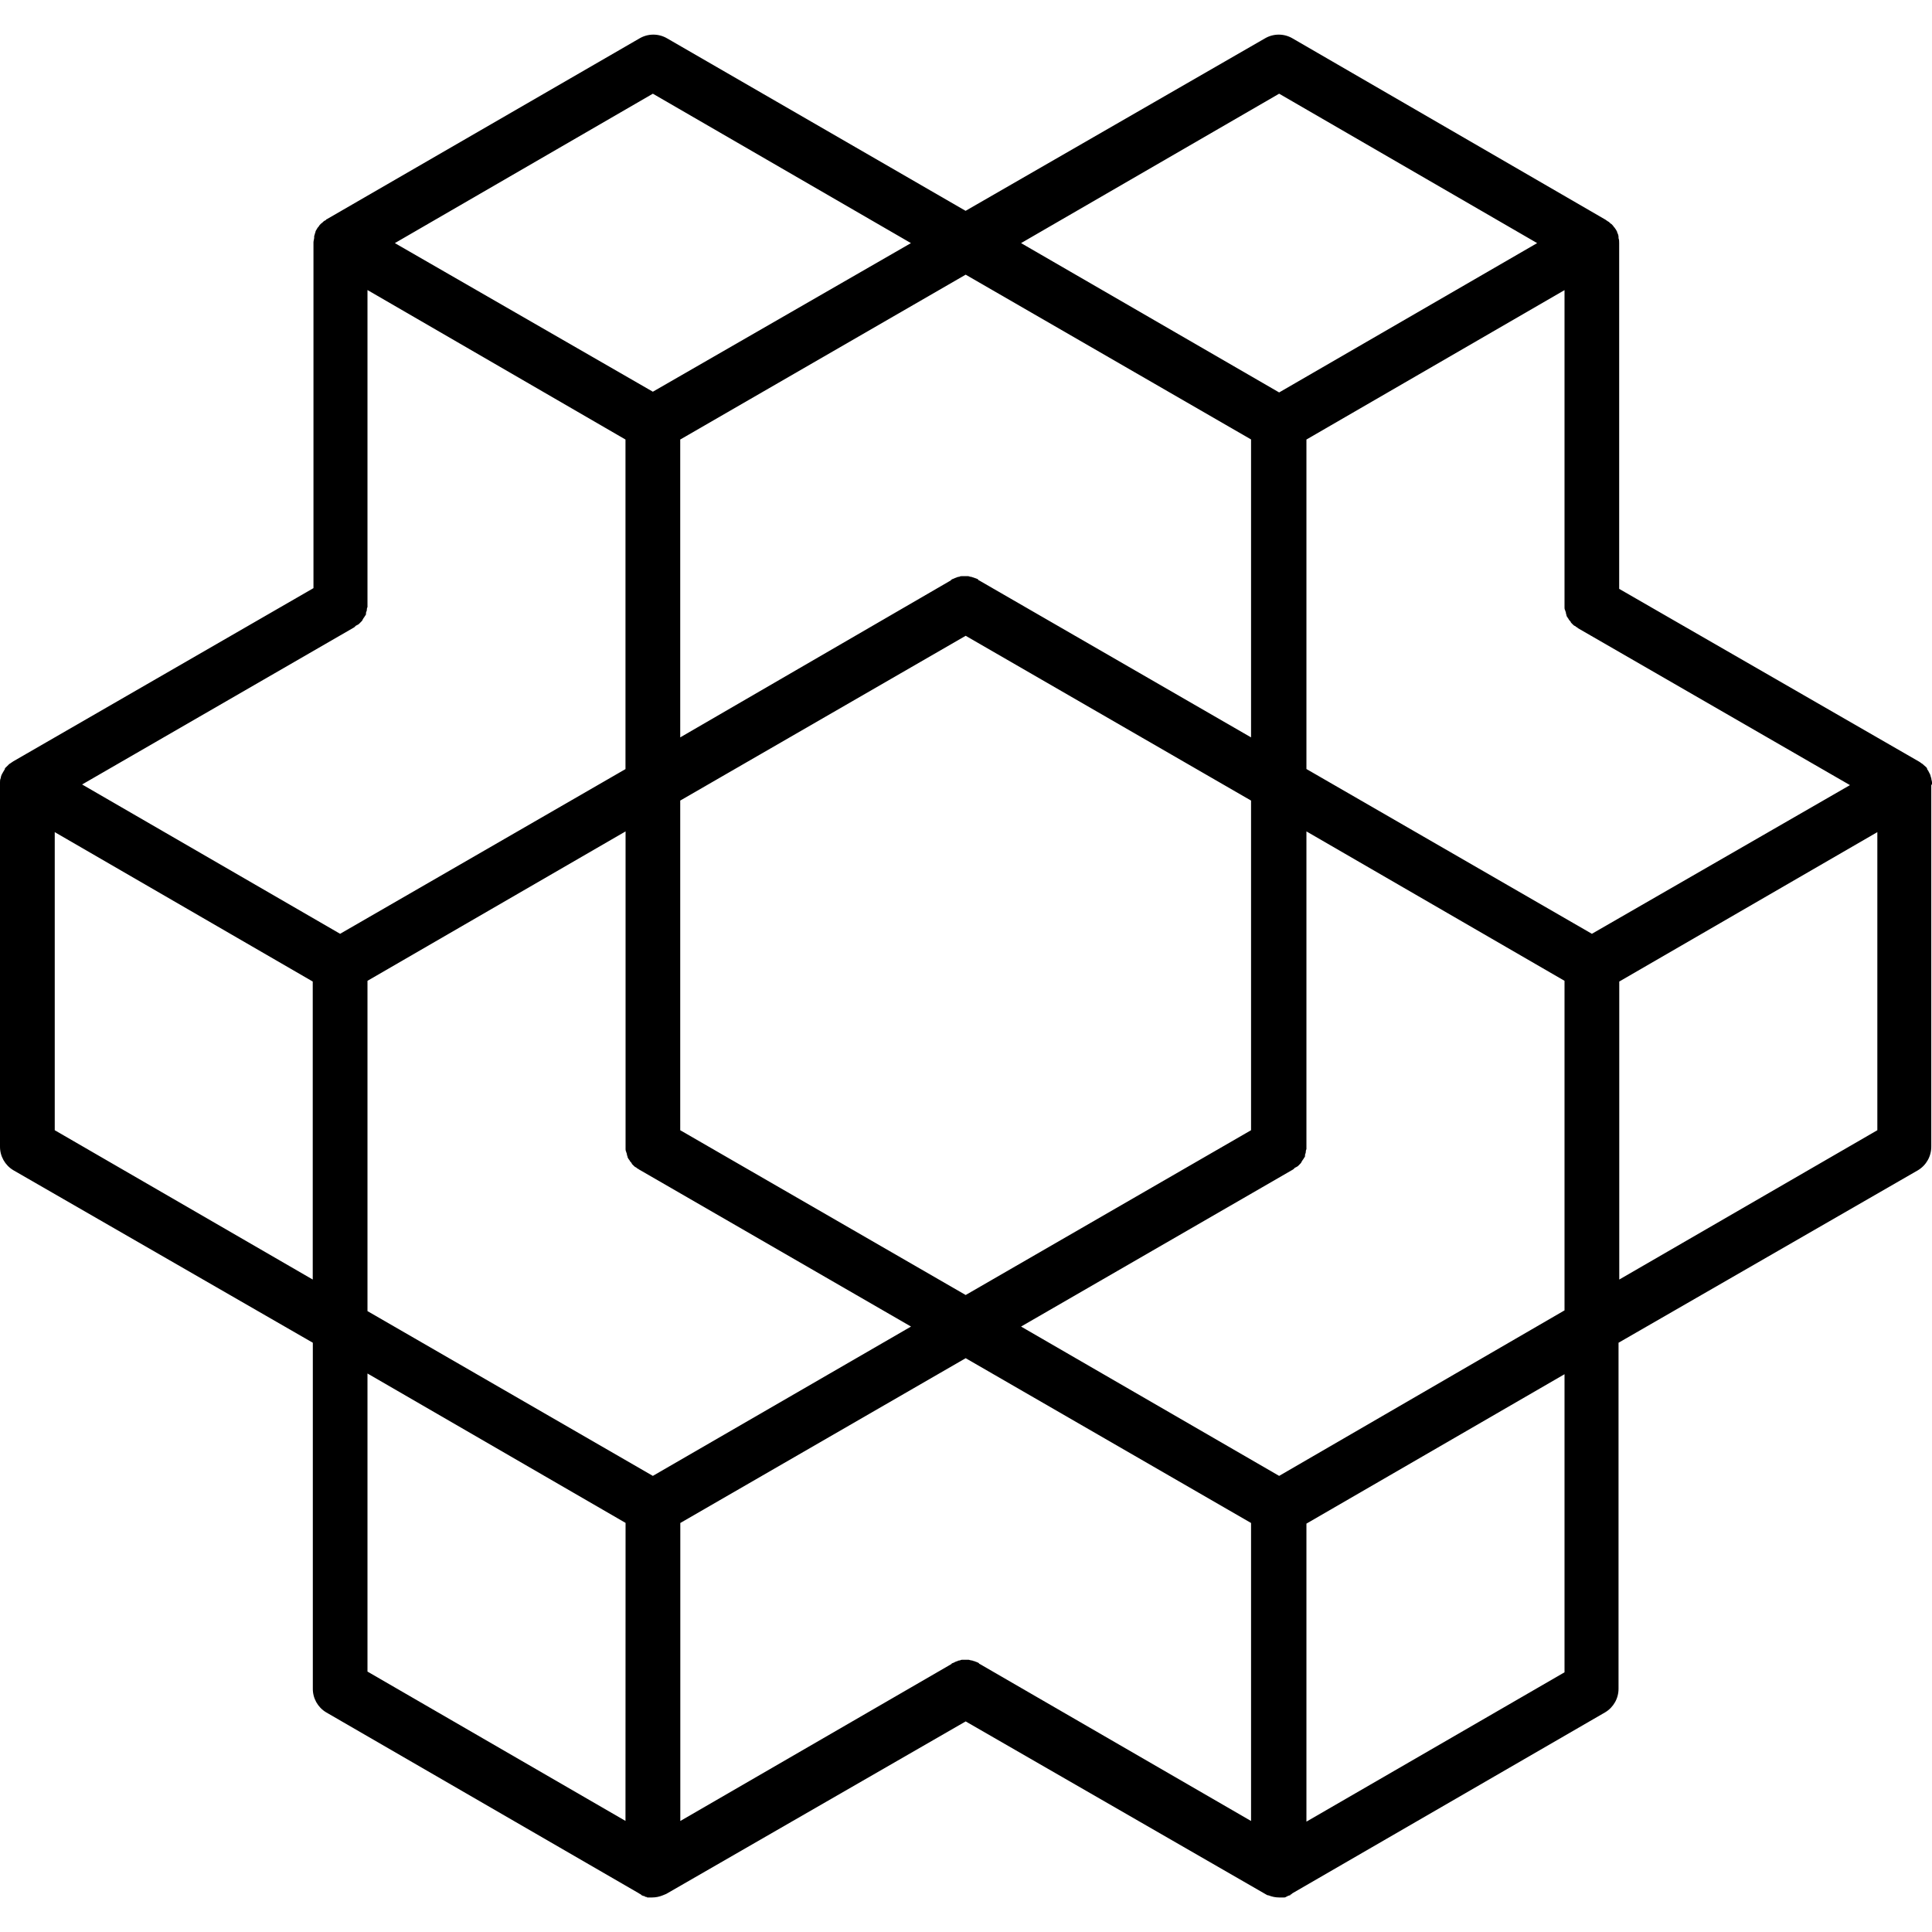
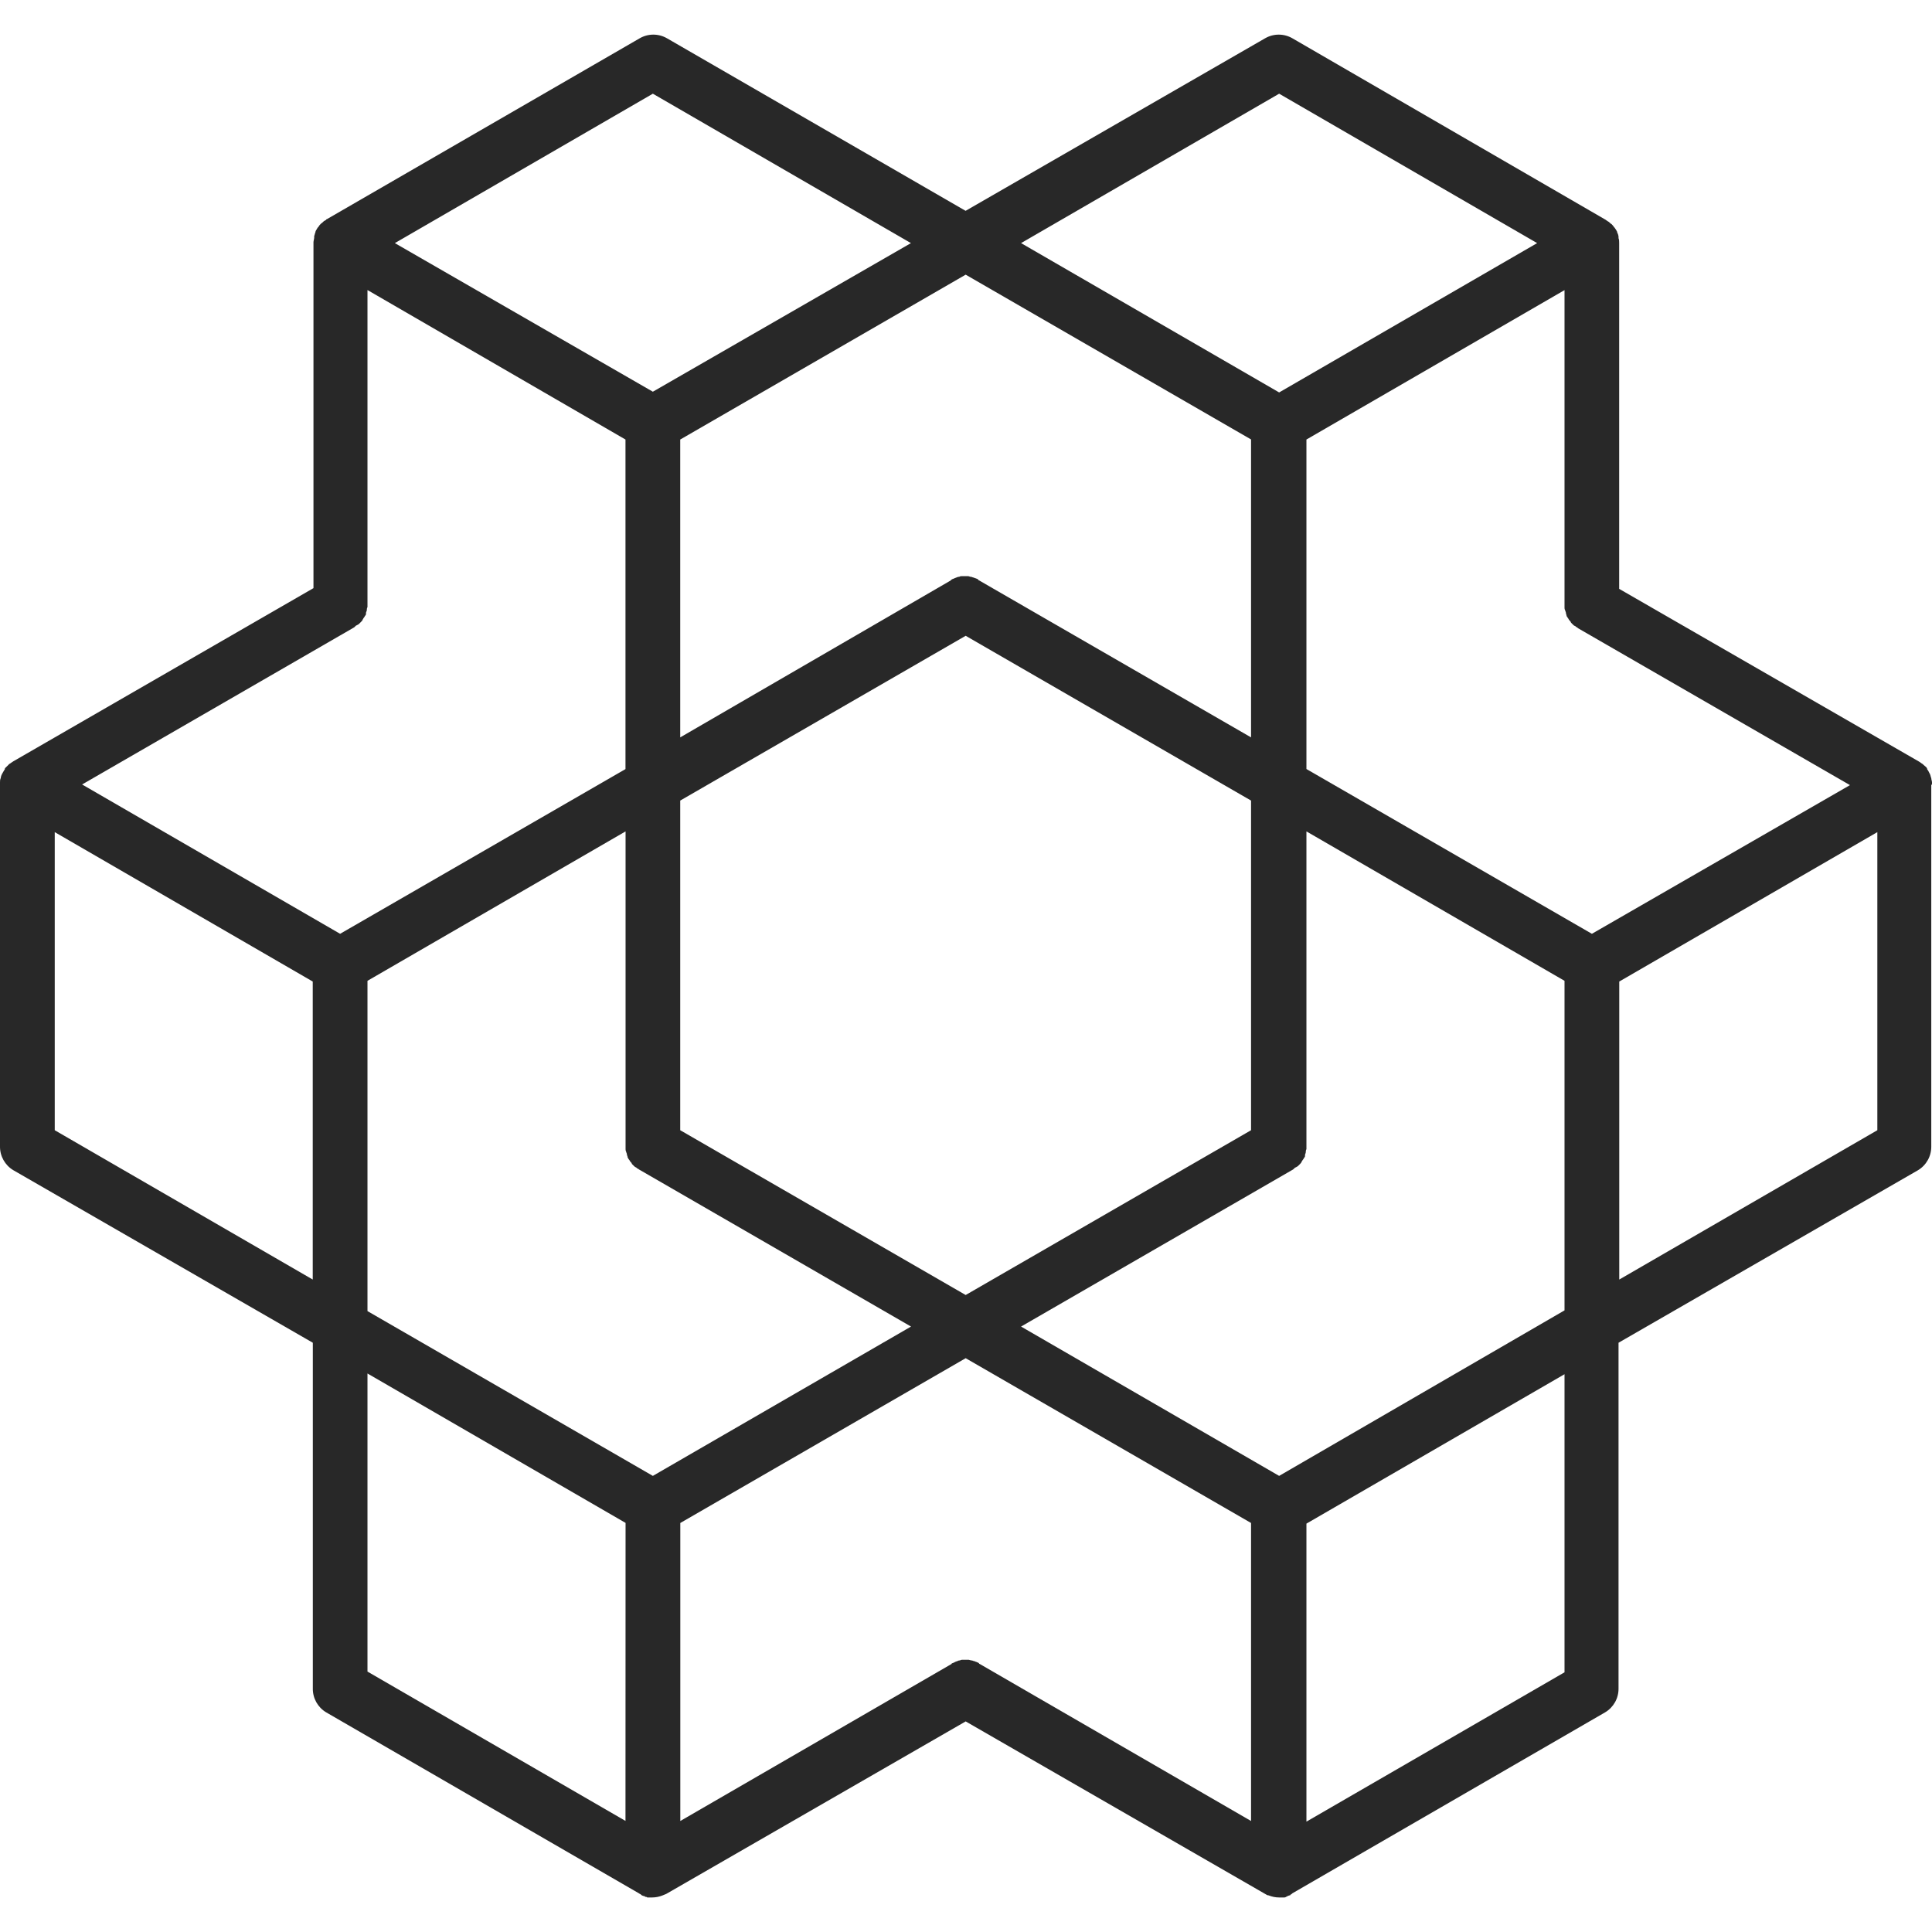
<svg xmlns="http://www.w3.org/2000/svg" role="img" viewBox="0 0 24 24">
-   <path fill="#000" d="M24 9.736V9.72c0-.018-.009-.035-.009-.053-.008-.017-.008-.034-.017-.052 0-.009-.009-.009-.009-.017a.19.19 0 0 0-.026-.044v-.009c-.009-.017-.026-.026-.044-.043l-.008-.009c-.018-.009-.035-.026-.053-.035l-3.72-2.143V3.02c0-.018 0-.044-.008-.061V2.94a.124.124 0 0 0-.017-.052V2.88c-.01-.017-.018-.035-.027-.043 0-.01-.008-.01-.008-.01a.19.19 0 0 0-.035-.043c-.018-.008-.026-.026-.044-.034-.008 0-.008-.01-.017-.01l-.009-.008L16.055.476a.338.338 0 0 0-.34 0l-3.72 2.143L8.286.476a.338.338 0 0 0-.34 0L4.06 2.723c-.01 0-.01.01-.01.01-.008 0-.008.008-.017.008-.017.009-.026.026-.043.035a.153.153 0 0 0-.035.043l-.009.009c-.008.017-.017.026-.026.044v.008c-.009.018-.009.035-.017.052v.018c0 .017-.009.043-.009.06v4.296L.166 9.457c-.018.01-.035.026-.053.035l-.008.009-.044.043v.01c-.009.017-.017.025-.026.043 0 .008-.009.008-.009.017a.124.124 0 0 0-.017.052C0 9.684 0 9.701 0 9.72v4.521a.34.34 0 0 0 .166.296l3.72 2.143v4.295a.34.34 0 0 0 .165.296l3.885 2.248c.009.008.018.008.026.017 0 0 .009 0 .009.009.009 0 .017.008.026.008.009 0 .009 0 .018.01.008 0 .017 0 .026.008h.061a.35.35 0 0 0 .13-.026c.018-.009.026-.009.044-.018l3.72-2.143 3.72 2.143c.017.009.026.018.043.018a.35.35 0 0 0 .13.026h.062c.008 0 .017 0 .026-.009.008 0 .008 0 .017-.009.009 0 .018-.008.026-.008.009 0 .009 0 .009-.009.009 0 .017-.009.026-.017l3.885-2.248a.34.34 0 0 0 .166-.296V16.68l3.72-2.143a.34.34 0 0 0 .165-.296V9.754c.009-.01.009-.018.009-.018zM12.17 20.67s-.009 0-.009-.009c-.009-.008-.017-.008-.035-.017-.008 0-.017-.009-.026-.009-.009 0-.017-.009-.035-.009-.008 0-.026-.008-.035-.008h-.069c-.009 0-.026 0-.035.008-.009 0-.017 0-.035.01-.009 0-.017.008-.026.008-.009.009-.017.009-.035.017 0 0-.009 0-.009.009l-3.37 1.951v-3.702l3.545-2.047 3.545 2.047v3.702zM4.4 7.793c.017-.017.025-.026.034-.026.009-.008.018-.008.026-.017l.026-.026c.01-.009.018-.018.018-.026.009-.01.009-.018.017-.026.009-.01.009-.018.018-.027.008-.008.008-.017.008-.034 0-.01.01-.018.01-.035 0-.009 0-.018.008-.035V3.603L7.77 5.46v4.094L4.225 11.6 1.02 9.745zm7.596-4.381l3.545 2.047V9.16l-3.38-1.951s-.009 0-.009-.009c-.008-.009-.017-.009-.034-.017-.01 0-.018-.009-.027-.009-.008 0-.017-.009-.034-.009-.01 0-.018-.008-.035-.008h-.07c-.009 0-.026 0-.035.008-.008 0-.017 0-.035.009-.008 0-.017.009-.026.009-.008.008-.026.008-.035.017 0 0-.008 0-.008.009L8.45 9.16v-3.7zm0 12.675L8.45 14.04V9.945l3.546-2.047 3.545 2.047v4.095zm-7.431-3.903l3.206-1.856v3.947c0 .008 0 .017.008.035 0 .008.009.017.009.034 0 .01.009.018.009.035.008.009.008.018.017.026.009.01.009.018.018.027.008.008.017.017.017.026l.026.026c.009.009.018.017.026.017.009.009.018.018.026.018l.01.008 3.38 1.952-3.207 1.855-3.545-2.047zm11.325 6.15l-3.206-1.855 3.38-1.952.009-.008c.008-.009.017-.018.026-.018.008-.008.017-.008.026-.017l.026-.026c.009-.009.017-.018.017-.026.01-.01.01-.018.018-.027.009-.008.009-.017.017-.026.009-.008.009-.017.009-.035 0-.008.009-.017.009-.034 0-.01 0-.018.008-.035v-3.947l3.206 1.856v4.094zm3.885-6.734l-3.546-2.047V5.46l3.206-1.856V7.55c0 .008 0 .017.009.034 0 .01.009.018.009.035 0 .009.008.018.008.035.01.009.01.018.018.026.008.009.008.018.017.026.009.01.018.018.018.026.008.01.017.018.026.027.008.008.017.017.026.017.009.009.017.017.026.017l.009.01 3.38 1.95zM15.89 1.164l3.205 1.856-3.205 1.855-3.206-1.855zm-7.78 0l3.206 1.856L8.11 4.866 4.905 3.02zM.68 10.337l3.205 1.856v3.702L.68 14.04zM7.77 22.62l-3.205-1.855v-3.703l3.206 1.856zm11.665-1.846l-3.206 1.855v-3.702l3.206-1.856zm3.886-6.734l-3.206 1.855v-3.702l3.206-1.856Z" />
+   <path fill="#282828" d="M24 9.736V9.72c0-.018-.009-.035-.009-.053-.008-.017-.008-.034-.017-.052 0-.009-.009-.009-.009-.017a.19.19 0 0 0-.026-.044v-.009c-.009-.017-.026-.026-.044-.043l-.008-.009c-.018-.009-.035-.026-.053-.035l-3.72-2.143V3.02c0-.018 0-.044-.008-.061V2.94a.124.124 0 0 0-.017-.052V2.88c-.01-.017-.018-.035-.027-.043 0-.01-.008-.01-.008-.01a.19.19 0 0 0-.035-.043c-.018-.008-.026-.026-.044-.034-.008 0-.008-.01-.017-.01l-.009-.008L16.055.476a.338.338 0 0 0-.34 0l-3.72 2.143L8.286.476a.338.338 0 0 0-.34 0L4.06 2.723c-.01 0-.01.01-.01.01-.008 0-.008.008-.017.008-.017.009-.026.026-.043.035a.153.153 0 0 0-.035.043l-.009.009c-.008.017-.017.026-.026.044v.008c-.009.018-.009.035-.017.052v.018c0 .017-.009.043-.009.06v4.296L.166 9.457c-.018.01-.035.026-.053.035l-.008.009-.044.043v.01c-.009.017-.017.025-.026.043 0 .008-.009.008-.009.017a.124.124 0 0 0-.017.052C0 9.684 0 9.701 0 9.72v4.521a.34.34 0 0 0 .166.296l3.72 2.143v4.295a.34.34 0 0 0 .165.296l3.885 2.248c.009.008.018.008.026.017 0 0 .009 0 .009.009.009 0 .017.008.026.008.009 0 .009 0 .018.01.008 0 .017 0 .026.008h.061a.35.35 0 0 0 .13-.026c.018-.009.026-.009.044-.018l3.72-2.143 3.72 2.143c.017.009.026.018.043.018a.35.35 0 0 0 .13.026h.062c.008 0 .017 0 .026-.009.008 0 .008 0 .017-.009.009 0 .018-.008.026-.008.009 0 .009 0 .009-.009.009 0 .017-.009.026-.017l3.885-2.248a.34.34 0 0 0 .166-.296V16.68l3.72-2.143a.34.34 0 0 0 .165-.296V9.754c.009-.01.009-.018.009-.018zM12.17 20.67s-.009 0-.009-.009c-.009-.008-.017-.008-.035-.017-.008 0-.017-.009-.026-.009-.009 0-.017-.009-.035-.009-.008 0-.026-.008-.035-.008h-.069c-.009 0-.026 0-.035.008-.009 0-.017 0-.035.01-.009 0-.017.008-.026.008-.009.009-.017.009-.035.017 0 0-.009 0-.009.009l-3.37 1.951v-3.702l3.545-2.047 3.545 2.047v3.702zM4.4 7.793c.017-.017.025-.026.034-.026.009-.008.018-.008.026-.017l.026-.026c.01-.009.018-.018.018-.026.009-.01.009-.018.017-.026.009-.01.009-.018.018-.027.008-.008.008-.017.008-.034 0-.01.01-.018.01-.035 0-.009 0-.018.008-.035V3.603L7.77 5.46v4.094L4.225 11.6 1.02 9.745zm7.596-4.381l3.545 2.047V9.16l-3.38-1.951s-.009 0-.009-.009c-.008-.009-.017-.009-.034-.017-.01 0-.018-.009-.027-.009-.008 0-.017-.009-.034-.009-.01 0-.018-.008-.035-.008h-.07c-.009 0-.026 0-.035.008-.008 0-.017 0-.035.009-.008 0-.017.009-.026.009-.008.008-.026.008-.035.017 0 0-.008 0-.008.009L8.45 9.16v-3.7zm0 12.675L8.45 14.04V9.945l3.546-2.047 3.545 2.047v4.095zm-7.431-3.903l3.206-1.856v3.947c0 .008 0 .017.008.035 0 .008.009.017.009.034 0 .01.009.018.009.035.008.009.008.018.017.026.009.01.009.018.018.027.008.008.017.017.017.026l.026.026c.009.009.018.017.026.017.009.009.018.018.026.018l.01.008 3.38 1.952-3.207 1.855-3.545-2.047zm11.325 6.15l-3.206-1.855 3.38-1.952.009-.008c.008-.009.017-.018.026-.018.008-.008.017-.008.026-.017l.026-.026c.009-.009.017-.018.017-.026.01-.01.01-.018.018-.027.009-.008.009-.017.017-.026.009-.008.009-.017.009-.035 0-.008.009-.017.009-.034 0-.01 0-.018.008-.035v-3.947l3.206 1.856v4.094zm3.885-6.734l-3.546-2.047V5.46l3.206-1.856V7.55c0 .008 0 .017.009.034 0 .01.009.018.009.035 0 .009.008.018.008.035.01.009.01.018.018.026.008.009.008.018.017.026.009.01.018.018.018.026.008.01.017.018.026.027.008.008.017.017.026.017.009.009.017.017.026.017l.009.01 3.38 1.95zM15.89 1.164l3.205 1.856-3.205 1.855-3.206-1.855zm-7.78 0l3.206 1.856L8.11 4.866 4.905 3.02zM.68 10.337l3.205 1.856v3.702L.68 14.04zM7.77 22.62l-3.205-1.855v-3.703l3.206 1.856zm11.665-1.846l-3.206 1.855v-3.702l3.206-1.856zm3.886-6.734l-3.206 1.855v-3.702l3.206-1.856Z" />
</svg>
